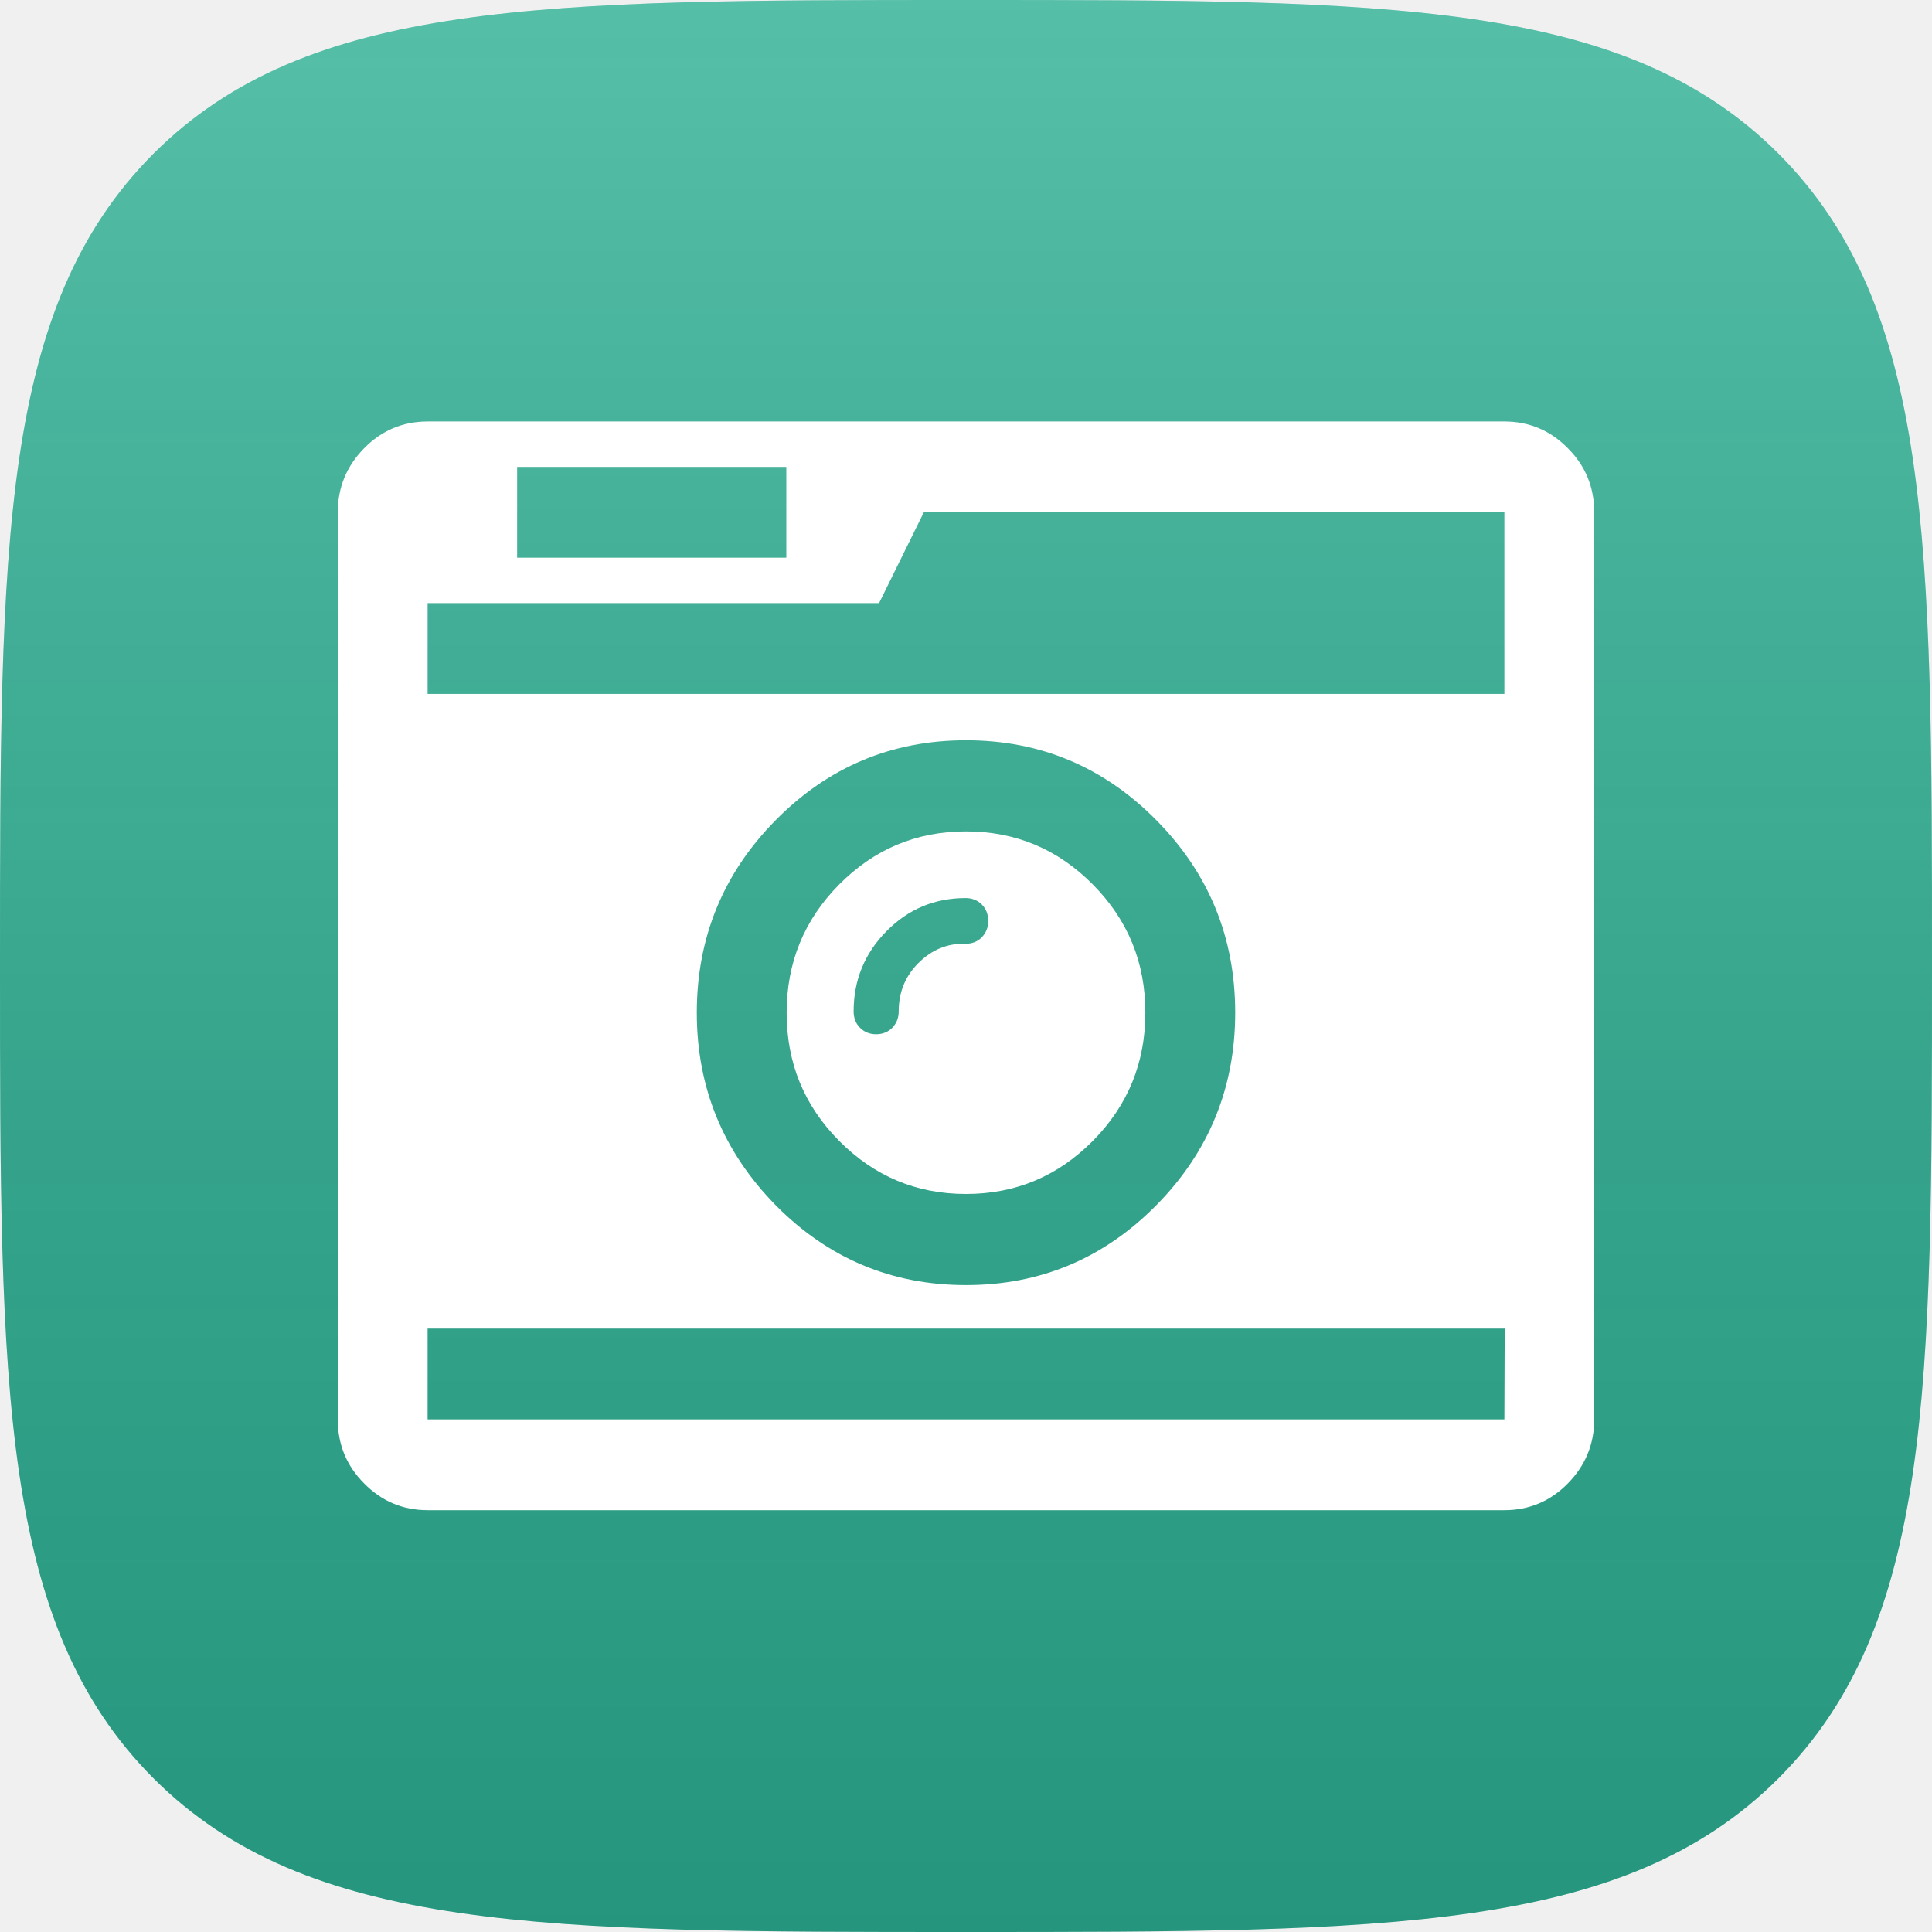
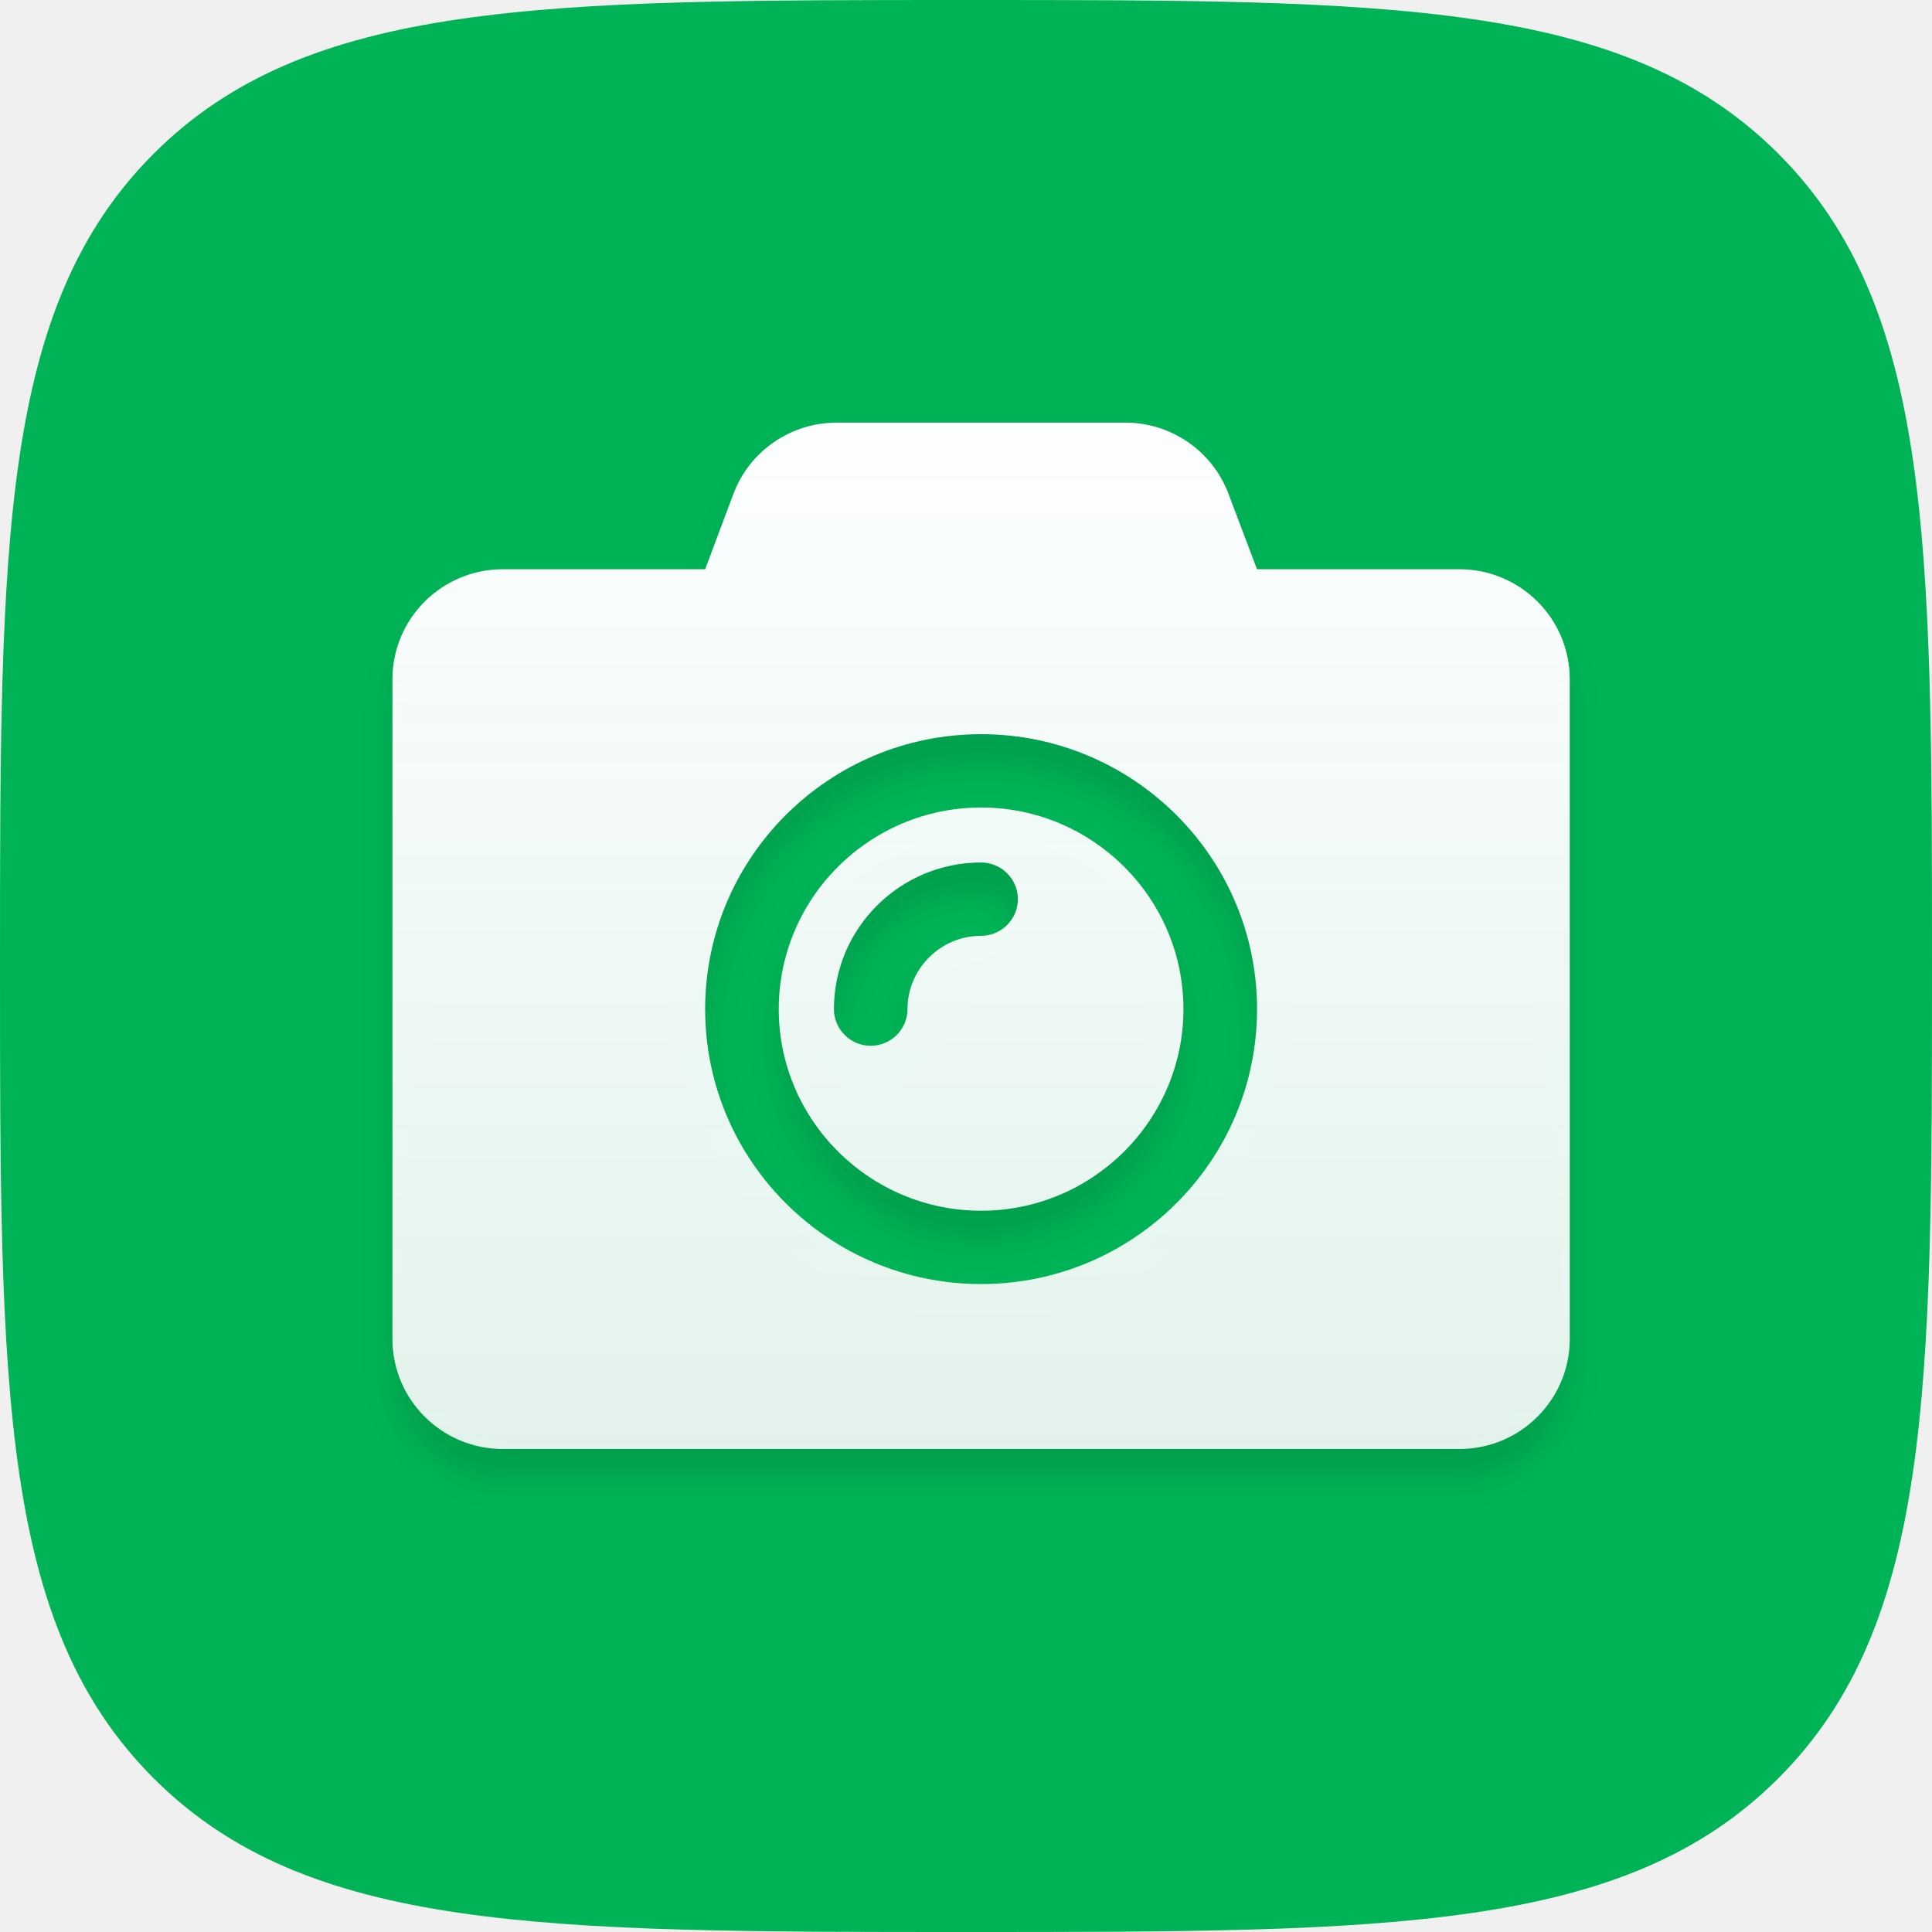
- <svg xmlns="http://www.w3.org/2000/svg" version="1.1" id="Слой_1" x="0px" y="0px" viewBox="0 0 600 600" style="enable-background:new 0 0 600 600;" xml:space="preserve">
-   <style type="text/css">
- 	.st0{fill:#2BAF92;}
- 	.st1{fill:url(#path-copy_1_);}
- 	.st2{fill:#FFFFFF;}
- </style>
-   <g id="Слой_1_1_">
-     <g id="Page-1">
-       <g id="Group-2-Copy-4">
-         <path id="path" class="st0" d="M552.3,552.3C600,504.5,600,431.5,600,300s0-204.5-47.7-252.3C504.5,0,431.5,0,300,0     S95.5,0,47.7,47.7C0,95.5,0,168.5,0,300s0,204.5,47.7,252.3C95.5,600,168.5,600,300,600S504.5,600,552.3,552.3L552.3,552.3z" />
-         <linearGradient id="path-copy_1_" gradientUnits="userSpaceOnUse" x1="707.32" y1="365.18" x2="707.32" y2="364.18" gradientTransform="matrix(600 0 0 -600 -424092 219108)">
-           <stop offset="0" style="stop-color:#FFFFFF;stop-opacity:0.2" />
-           <stop offset="1" style="stop-color:#000000;stop-opacity:0.139" />
-         </linearGradient>
-         <path id="path-copy" class="st1" d="M552.3,552.3C600,504.5,600,431.5,600,300s0-204.5-47.7-252.3C504.5,0,431.5,0,300,0     S95.5,0,47.7,47.7C0,95.5,0,168.5,0,300s0,204.5,47.7,252.3C95.5,600,168.5,600,300,600S504.5,600,552.3,552.3L552.3,552.3z" />
+ <svg xmlns="http://www.w3.org/2000/svg" xmlns:xlink="http://www.w3.org/1999/xlink" width="64px" height="64px" viewBox="0 0 64 64" version="1.1">
+   <defs>
+     <path d="M32,64 C46.022,64 53.817,64 58.909,58.909 C64,53.817 64,46.022 64,32 C64,17.978 64,10.183 58.909,5.091 C53.817,0 46.022,0 32,0 C17.978,0 10.183,0 5.091,5.091 C0,10.183 0,17.978 0,32 C0,46.022 0,53.817 5.091,58.909 C10.183,64 17.978,64 32,64 Z" id="path-1" />
+     <linearGradient x1="50%" y1="0%" x2="50%" y2="100%" id="linearGradient-3">
+       <stop stop-color="#FDFEFF" offset="0%" />
+       <stop stop-color="#FBFCFD" stop-opacity="0.9" offset="100%" />
+     </linearGradient>
+     <path d="M39,8.5 L39,30.357 C39,32.368 37.362,34 35.344,34 L3.656,34 C1.638,34 0,32.368 0,30.357 L0,8.5 C0,6.489 1.638,4.857 3.656,4.857 L10.359,4.857 L11.296,2.36 C11.829,0.941 13.193,0 14.716,0 L24.276,0 C25.799,0 27.163,0.941 27.696,2.36 L28.641,4.857 L35.344,4.857 C37.362,4.857 39,6.489 39,8.5 Z M28.641,19.429 C28.641,14.404 24.543,10.321 19.5,10.321 C14.457,10.321 10.359,14.404 10.359,19.429 C10.359,24.453 14.457,28.536 19.5,28.536 C24.543,28.536 28.641,24.453 28.641,19.429 Z M26.203,19.429 C26.203,23.109 23.194,26.107 19.5,26.107 C15.806,26.107 12.797,23.109 12.797,19.429 C12.797,15.748 15.806,12.75 19.5,12.75 C23.194,12.75 26.203,15.748 26.203,19.429 Z M17.062,19.429 C17.062,18.093 18.159,17 19.5,17 C20.17,17 20.719,16.454 20.719,15.786 C20.719,15.118 20.17,14.571 19.5,14.571 C16.811,14.571 14.625,16.75 14.625,19.429 C14.625,20.096 15.173,20.643 15.844,20.643 C16.514,20.643 17.062,20.096 17.062,19.429 Z" id="path-4" />
+     <filter x="-5.1%" y="-2.9%" width="110.3%" height="111.8%" filterUnits="objectBoundingBox" id="filter-5">
+       <feOffset dx="0" dy="1" in="SourceAlpha" result="shadowOffsetOuter1" />
+       <feGaussianBlur stdDeviation="0.5" in="shadowOffsetOuter1" result="shadowBlurOuter1" />
+       <feColorMatrix values="0 0 0 0 0   0 0 0 0 0   0 0 0 0 0  0 0 0 0.1 0" type="matrix" in="shadowBlurOuter1" />
+     </filter>
+   </defs>
+   <g id="Page-1" stroke="none" stroke-width="1" fill="none" fill-rule="evenodd">
+     <g id="Artboard" transform="translate(-1393, -430)">
+       <g id="photos" transform="translate(1393, 430)">
+         <mask id="mask-2" fill="white">
+           <use xlink:href="#path-1" />
+         </mask>
+         <use id="Path" fill="#00B356" xlink:href="#path-1" />
+         <g id="camera-alt" mask="url(#mask-2)" fill-rule="nonzero">
+           <g transform="translate(13, 14)" id="Shape">
+             <g>
+               <use fill="black" fill-opacity="1" filter="url(#filter-5)" xlink:href="#path-4" />
+               <use fill="url(#linearGradient-3)" xlink:href="#path-4" />
+             </g>
+           </g>
+         </g>
      </g>
    </g>
  </g>
-   <g>
-     <g>
-       <path class="st2" d="M486.9,139.2c-5.4-5.5-12-8.3-19.7-8.3H132.8c-7.7,0-14.3,2.8-19.7,8.3c-5.4,5.5-8.2,12.1-8.2,19.9v281.7    c0,7.8,2.7,14.4,8.2,19.9c5.4,5.5,12,8.3,19.7,8.3h334.4c7.7,0,14.3-2.8,19.7-8.3c5.4-5.5,8.2-12.1,8.2-19.9V159.1    C495.1,151.3,492.4,144.7,486.9,139.2z M160.6,145h83.6v28.2h-83.6V145z M467.2,440.8H132.8v-28.2h334.5L467.2,440.8L467.2,440.8z     M216.4,314.5c0-23.3,8.2-43.3,24.5-59.8c16.3-16.5,36-24.8,59.1-24.8c23.1,0,42.8,8.3,59.1,24.8c16.3,16.5,24.5,36.4,24.5,59.8    c0,23.3-8.2,43.3-24.5,59.8c-16.3,16.5-36,24.8-59.1,24.8c-23.1,0-42.8-8.3-59.1-24.8C224.6,357.7,216.4,337.8,216.4,314.5z     M467.2,189.5v26H132.8v-28.2H273l13.9-28.2h180.3V189.5L467.2,189.5z" />
-       <path class="st2" d="M339.4,354.3c10.9-11,16.3-24.3,16.3-39.8c0-15.6-5.4-28.8-16.3-39.8c-10.9-11-24-16.5-39.4-16.5    c-15.4,0-28.5,5.5-39.4,16.5c-10.9,11-16.3,24.3-16.3,39.8c0,15.6,5.4,28.8,16.3,39.8c10.9,11,24,16.5,39.4,16.5    C315.4,370.8,328.5,365.3,339.4,354.3z M285.2,299.1c-4.1,4.1-6.1,9.1-6.1,15c0,2.1-0.7,3.7-2,5.1c-1.3,1.3-3,2-5,2    c-2,0-3.7-0.7-5-2c-1.3-1.3-2-3-2-5.1c0-9.7,3.4-18,10.2-24.9c6.8-6.9,15-10.3,24.6-10.3c2,0,3.7,0.7,5,2c1.3,1.3,2,3,2,5.1    c0,2.1-0.7,3.7-2,5.1c-1.3,1.3-3,2-5,2C294.2,292.9,289.3,295,285.2,299.1z" />
-     </g>
-   </g>
</svg>
